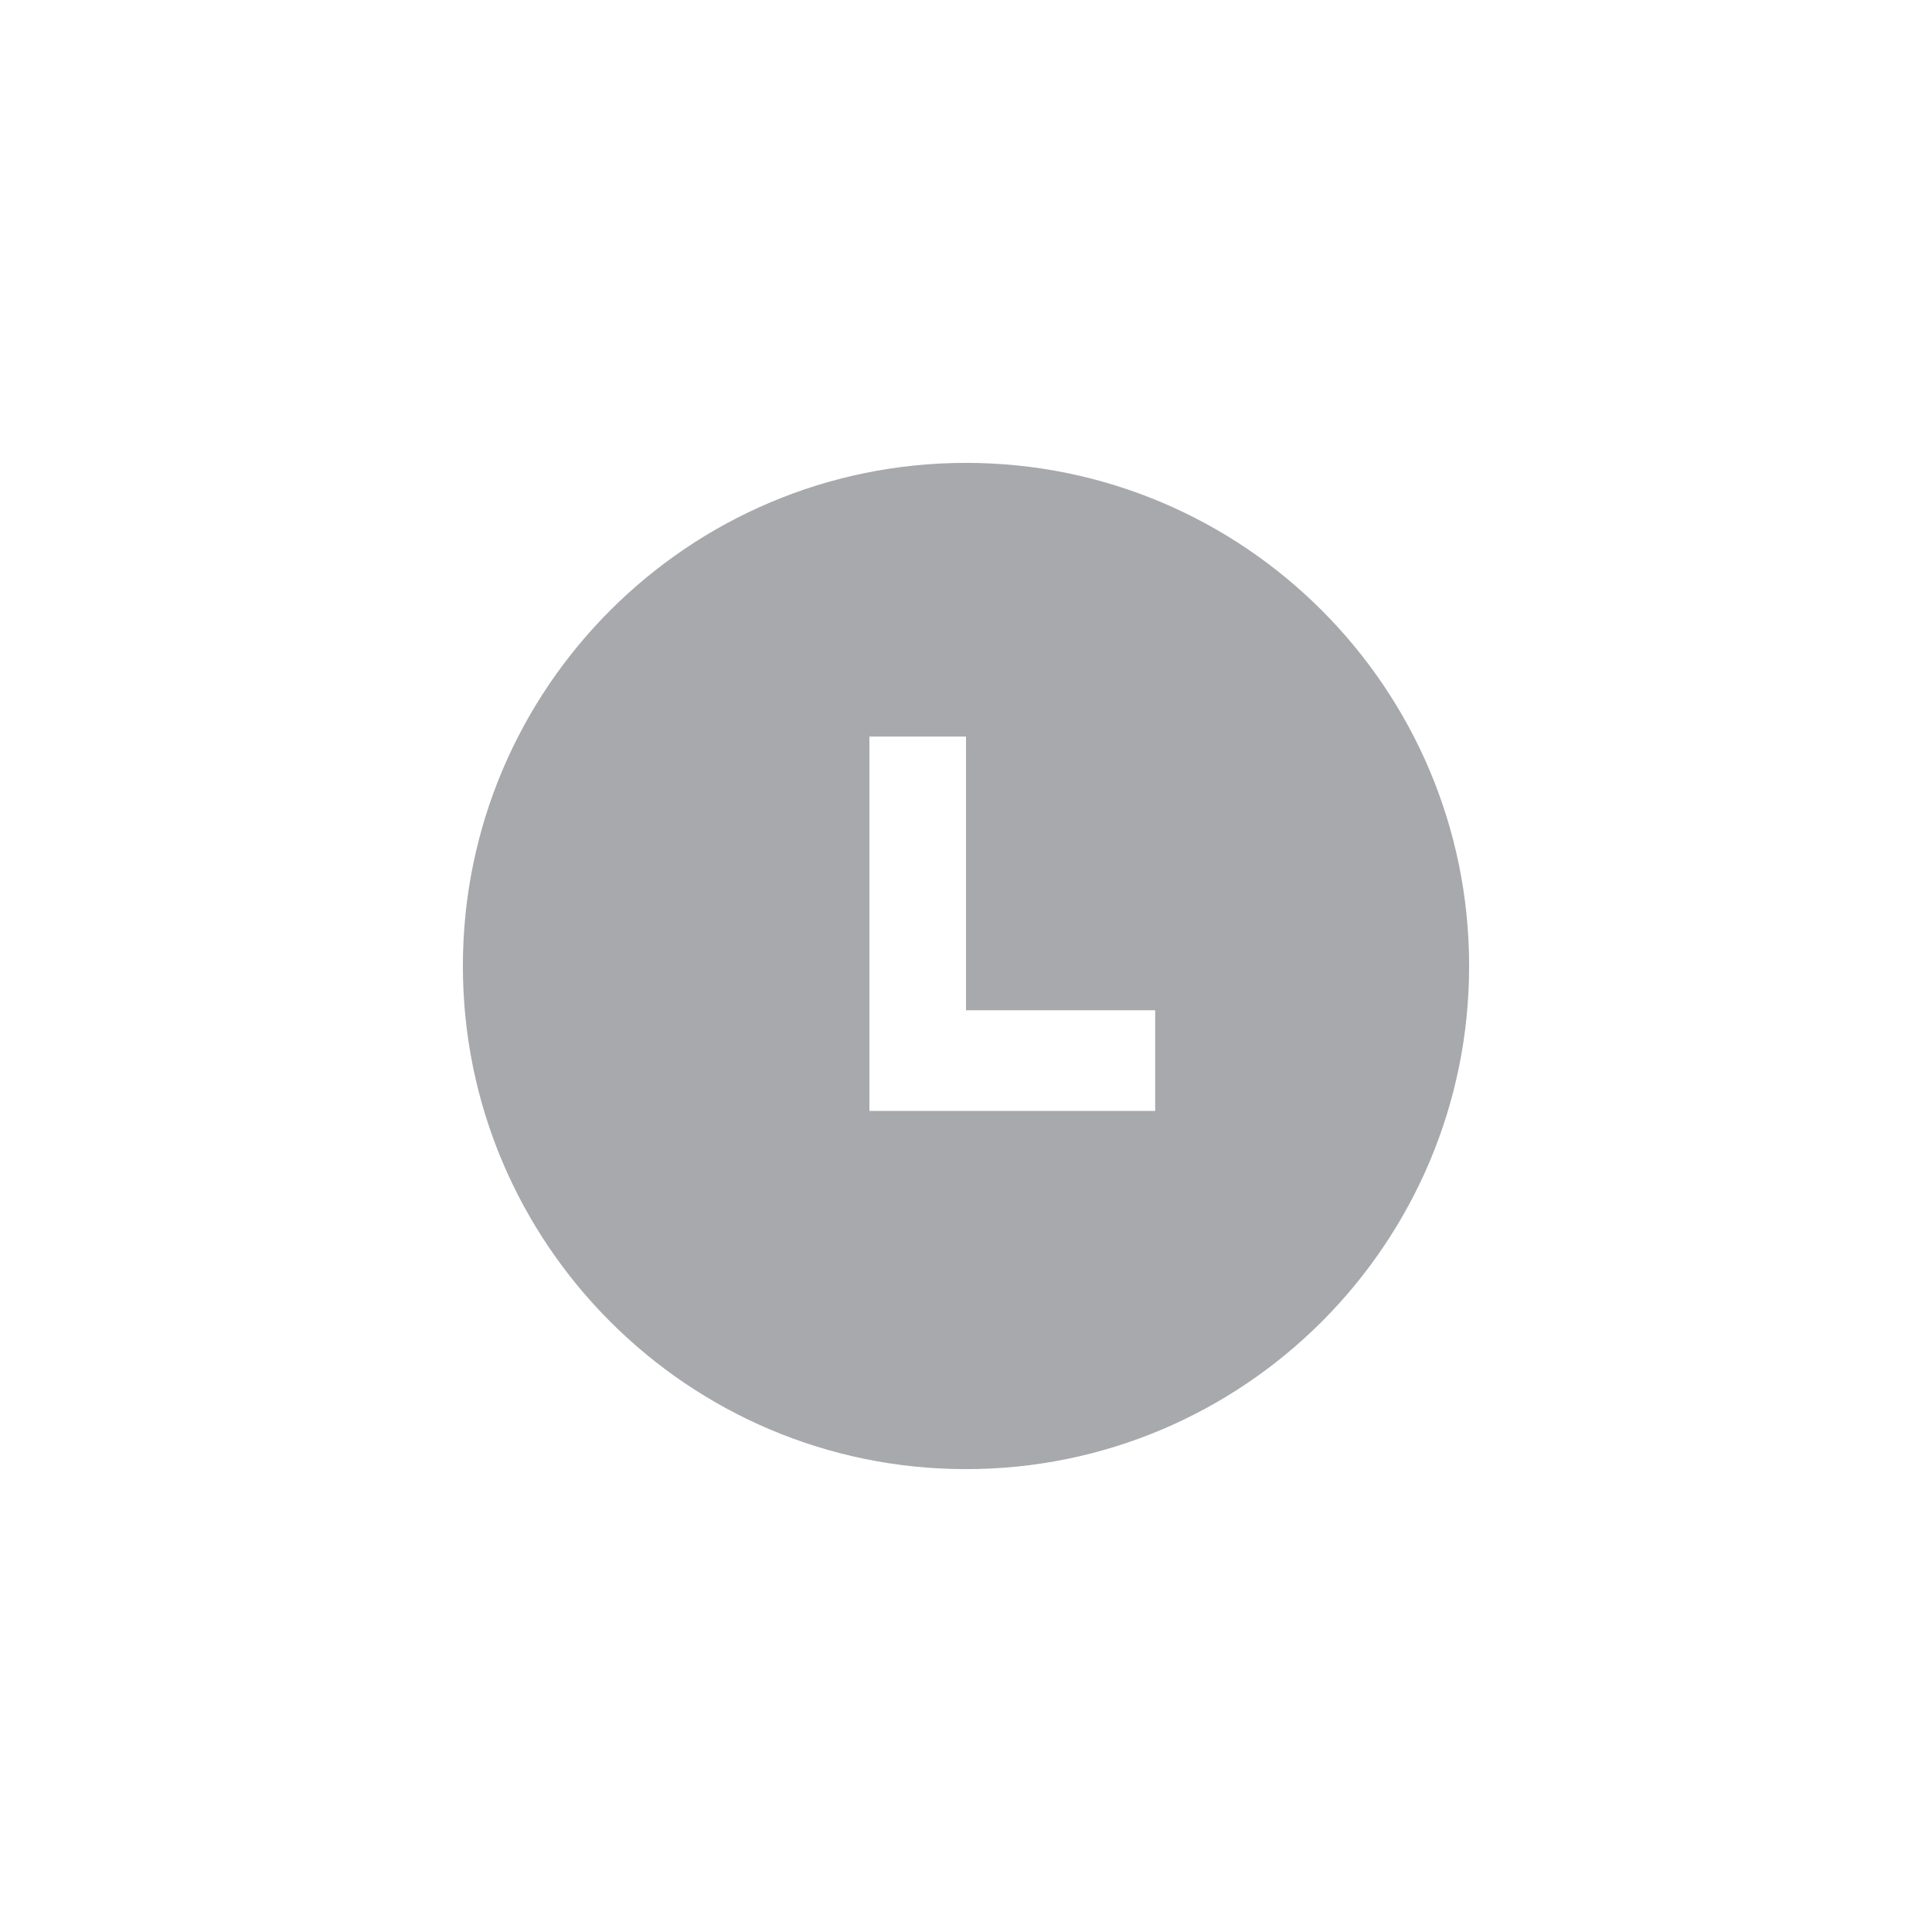
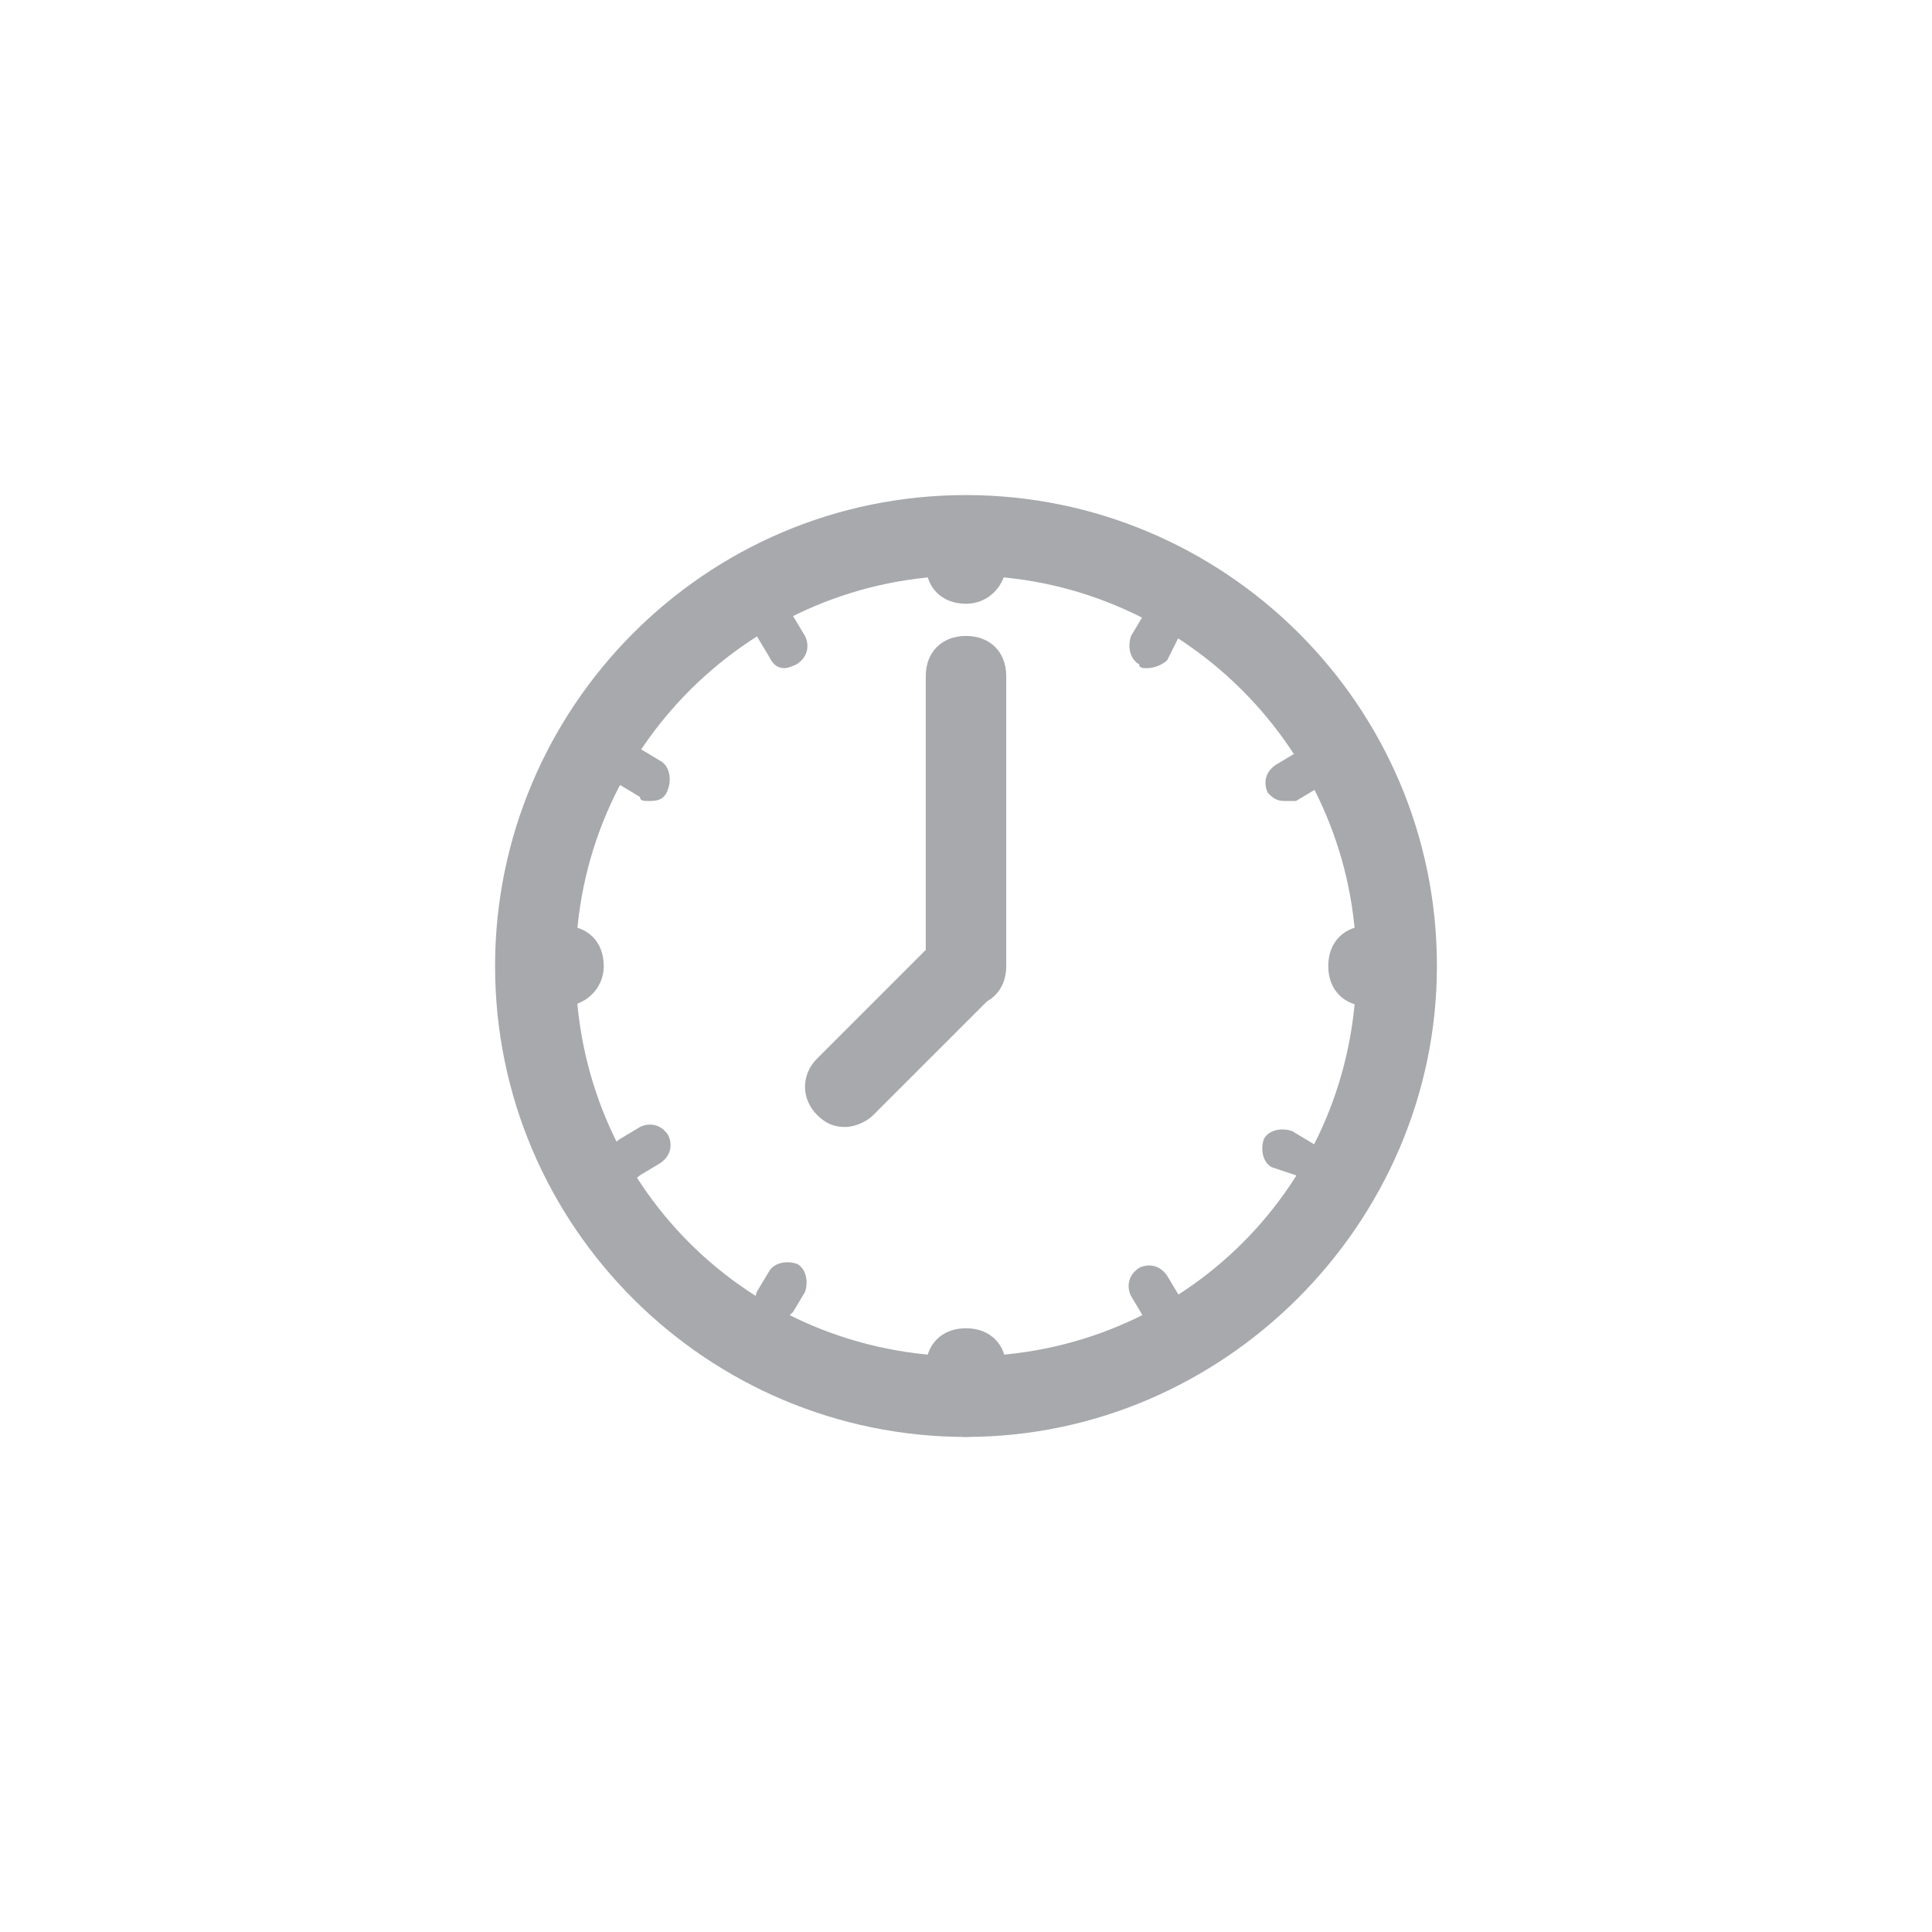
<svg xmlns="http://www.w3.org/2000/svg" version="1.1" x="0px" y="0px" viewBox="0 0 48 48" enable-background="new 0 0 48 48" xml:space="preserve">
  <g id="bg" display="none">
    <path display="inline" fill-rule="evenodd" clip-rule="evenodd" fill="#E6E7E8" d="M39.4,48H8.6C3.9,48,0,44.1,0,39.4V8.6   C0,3.9,3.9,0,8.6,0h30.8C44.1,0,48,3.9,48,8.6v30.8C48,44.1,44.1,48,39.4,48z" />
  </g>
  <g id="lines" display="none">
    <g display="inline">
      <line fill="none" stroke="#544841" stroke-width="8.061200e-02" stroke-miterlimit="10" x1="24" y1="0.2" x2="24" y2="47.8" />
      <line fill="none" stroke="#544841" stroke-width="8.061200e-02" stroke-miterlimit="10" x1="15.1" y1="0.2" x2="15.1" y2="47.8" />
      <line fill="none" stroke="#544841" stroke-width="8.061200e-02" stroke-miterlimit="10" x1="32.9" y1="0.2" x2="32.9" y2="47.8" />
      <line fill="none" stroke="#544841" stroke-width="8.061200e-02" stroke-miterlimit="10" x1="44.7" y1="0.2" x2="44.7" y2="47.8" />
      <line fill="none" stroke="#544841" stroke-width="8.061200e-02" stroke-miterlimit="10" x1="3.3" y1="0.2" x2="3.3" y2="47.8" />
      <line fill="none" stroke="#544841" stroke-width="8.061200e-02" stroke-miterlimit="10" x1="0.2" y1="24" x2="47.8" y2="24" />
      <line fill="none" stroke="#544841" stroke-width="8.061200e-02" stroke-miterlimit="10" x1="0.2" y1="15.1" x2="47.8" y2="15.1" />
      <line fill="none" stroke="#544841" stroke-width="8.061200e-02" stroke-miterlimit="10" x1="0.2" y1="32.9" x2="47.8" y2="32.9" />
      <line fill="none" stroke="#544841" stroke-width="8.061200e-02" stroke-miterlimit="10" x1="0.2" y1="44.7" x2="47.8" y2="44.7" />
      <line fill="none" stroke="#544841" stroke-width="8.061200e-02" stroke-miterlimit="10" x1="0.2" y1="3.3" x2="47.8" y2="3.3" />
      <line fill="none" stroke="#544841" stroke-width="8.061200e-02" stroke-miterlimit="10" x1="0.2" y1="0.2" x2="47.8" y2="47.8" />
      <line fill="none" stroke="#544841" stroke-width="8.061200e-02" stroke-miterlimit="10" x1="0.2" y1="47.8" x2="47.8" y2="0.2" />
      <circle fill="none" stroke="#544841" stroke-width="8.061200e-02" stroke-miterlimit="10" cx="24" cy="24" r="12.5" />
      <circle fill="none" stroke="#544841" stroke-width="8.061200e-02" stroke-miterlimit="10" cx="24" cy="24" r="20.7" />
      <g id="_x31_20px_icon_102_">
        <path id="Rectangle_7_102_" fill="none" stroke="#544841" stroke-width="8.061200e-02" stroke-miterlimit="10" d="M14.9,47.8     c-5.4,0-8.5,0-11.6-3.1c-3.1-3.1-3.1-6.2-3.1-11.6V14.9c0-5.4,0-8.5,3.1-11.6c3.1-3.1,6.2-3.1,11.6-3.1h18.2     c5.4,0,8.5,0,11.6,3.1c3.1,3.1,3.1,6.2,3.1,11.6v18.2c0,5.4,0,8.5-3.1,11.6c-3.1,3.1-6.2,3.1-11.6,3.1H14.9z" />
      </g>
      <path fill="none" stroke="#544841" stroke-width="8.061200e-02" stroke-miterlimit="10" d="M24,9.2" />
      <circle fill="none" stroke="#544841" stroke-width="8.061200e-02" stroke-miterlimit="10" cx="24" cy="24" r="8.8" />
      <path fill="none" stroke="#544841" stroke-width="8.061200e-02" stroke-miterlimit="10" d="M30.7,25.1c0.1-0.4,0.1-0.7,0.1-1.1    c0-0.4,0-0.8-0.1-1.1c-0.5-2.8-2.7-5.1-5.6-5.6c-0.4-0.1-0.8-0.1-1.1-0.1c-0.4,0-0.8,0-1.1,0.1c-2.9,0.5-5.1,2.7-5.6,5.6    c-0.1,0.4-0.1,0.7-0.1,1.1c0,0.4,0,0.8,0.1,1.1c0.5,2.9,2.7,5.1,5.6,5.6c0.4,0.1,0.7,0.1,1.1,0.1c0.4,0,0.8,0,1.1-0.1    C28,30.2,30.2,28,30.7,25.1z" />
    </g>
  </g>
  <g id="icon">
-     <path fill="#A7A9AC" d="M24,11.5c-6.9,0-12.5,5.6-12.5,12.5c0,6.9,5.6,12.5,12.5,12.5c6.9,0,12.5-5.6,12.5-12.5   C36.5,17.1,30.9,11.5,24,11.5z M28.7,27.6h-7.1v-2.4v0c0,0,0,0,0,0v-0.1v-6.8H24v6.8h4.7V27.6z" />
+     <g>
+       <g>
+         <path fill="#A7A9AC" d="M24,35.7c-6.4,0-11.7-5.2-11.7-11.7c0-6.4,5.2-11.7,11.7-11.7c6.4,0,11.7,5.2,11.7,11.7     C35.7,30.4,30.4,35.7,24,35.7L24,35.7z M24,14.3c-5.3,0-9.7,4.3-9.7,9.7s4.3,9.7,9.7,9.7s9.7-4.3,9.7-9.7S29.3,14.3,24,14.3     L24,14.3z" />
+       </g>
+       <g>
+         <path fill="#A7A9AC" d="M24,25c-0.6,0-1-0.4-1-1v-7.2c0-0.6,0.4-1,1-1c0.6,0,1,0.4,1,1V24C25,24.6,24.6,25,24,25L24,25z" />
+       </g>
+       <g>
+         <path fill="#A7A9AC" d="M24,15c-0.6,0-1-0.4-1-1v-0.6c0-0.6,0.4-1,1-1c0.6,0,1,0.4,1,1V14C25,14.5,24.6,15,24,15L24,15z" />
+       </g>
+       <g>
+         <path fill="#A7A9AC" d="M24,35.7c-0.6,0-1-0.4-1-1V34c0-0.6,0.4-1,1-1c0.6,0,1,0.4,1,1v0.6C25,35.2,24.6,35.7,24,35.7L24,35.7z" />
+       </g>
+       <g>
+         <path fill="#A7A9AC" d="M34.7,25H34c-0.6,0-1-0.4-1-1c0-0.6,0.4-1,1-1h0.6c0.6,0,1,0.4,1,1C35.7,24.6,35.2,25,34.7,25L34.7,25z" />
+       </g>
+       <g>
+         <path fill="#A7A9AC" d="M14,25h-0.6c-0.6,0-1-0.4-1-1c0-0.6,0.4-1,1-1H14c0.6,0,1,0.4,1,1C15,24.6,14.5,25,14,25L14,25z" />
+       </g>
+       <g>
+         <g>
+           <g>
+             <path fill="#A7A9AC" d="M28.5,16.6c-0.1,0-0.2,0-0.2-0.1c-0.2-0.1-0.3-0.4-0.2-0.7l0.3-0.5c0.1-0.2,0.4-0.3,0.7-0.2       c0.2,0.1,0.3,0.4,0.2,0.7L29,16.4C28.9,16.5,28.7,16.6,28.5,16.6L28.5,16.6z" />
+           </g>
+           <g>
+             <path fill="#A7A9AC" d="M19.2,32.9c-0.1,0-0.2,0-0.2-0.1c-0.2-0.1-0.3-0.4-0.2-0.7l0.3-0.5c0.1-0.2,0.4-0.3,0.7-0.2       c0.2,0.1,0.3,0.4,0.2,0.7l-0.3,0.5C19.5,32.8,19.3,32.9,19.2,32.9L19.2,32.9z" />
+           </g>
+           <g>
+             <path fill="#A7A9AC" d="M32.4,29.3c-0.1,0-0.2,0-0.2-0.1L31.6,29c-0.2-0.1-0.3-0.4-0.2-0.7c0.1-0.2,0.4-0.3,0.7-0.2l0.5,0.3       c0.2,0.1,0.3,0.4,0.2,0.7C32.7,29.3,32.6,29.3,32.4,29.3L32.4,29.3z" />
+           </g>
+           <g>
+             <path fill="#A7A9AC" d="M16.1,19.9c-0.1,0-0.2,0-0.2-0.1l-0.5-0.3c-0.2-0.1-0.3-0.4-0.2-0.7c0.1-0.2,0.4-0.3,0.7-0.2l0.5,0.3       c0.2,0.1,0.3,0.4,0.2,0.7C16.5,19.9,16.3,19.9,16.1,19.9L16.1,19.9z" />
+           </g>
+         </g>
+         <g>
+           <g>
+             <path fill="#A7A9AC" d="M19.5,16.6c-0.2,0-0.3-0.1-0.4-0.3l-0.3-0.5c-0.1-0.2-0.1-0.5,0.2-0.7c0.2-0.1,0.5-0.1,0.7,0.2l0.3,0.5       c0.1,0.2,0.1,0.5-0.2,0.7C19.6,16.6,19.5,16.6,19.5,16.6L19.5,16.6z" />
+           </g>
+           <g>
+             <path fill="#A7A9AC" d="M28.8,32.9c-0.2,0-0.3-0.1-0.4-0.2l-0.3-0.5c-0.1-0.2-0.1-0.5,0.2-0.7c0.2-0.1,0.5-0.1,0.7,0.2l0.3,0.5       c0.1,0.2,0.1,0.5-0.2,0.7C29,32.9,28.9,32.9,28.8,32.9L28.8,32.9z" />
+           </g>
+           <g>
+             <path fill="#A7A9AC" d="M15.6,29.3c-0.2,0-0.3-0.1-0.4-0.3c-0.1-0.2-0.1-0.5,0.2-0.7l0.5-0.3c0.2-0.1,0.5-0.1,0.7,0.2       c0.1,0.2,0.1,0.5-0.2,0.7l-0.5,0.3C15.8,29.3,15.7,29.3,15.6,29.3L15.6,29.3z" />
+           </g>
+           <g>
+             <path fill="#A7A9AC" d="M31.9,19.9c-0.2,0-0.3-0.1-0.4-0.2c-0.1-0.2-0.1-0.5,0.2-0.7l0.5-0.3c0.2-0.1,0.5-0.1,0.7,0.2       c0.1,0.2,0.1,0.5-0.2,0.7l-0.5,0.3C32.1,19.9,32,19.9,31.9,19.9L31.9,19.9z" />
+           </g>
+         </g>
+       </g>
+       <g>
+         <path fill="#A7A9AC" d="M21,28c-0.3,0-0.5-0.1-0.7-0.3c-0.4-0.4-0.4-1,0-1.4l2.9-2.9c0.4-0.4,1-0.4,1.4,0c0.4,0.4,0.4,1,0,1.4     l-2.9,2.9C21.5,27.9,21.2,28,21,28L21,28z" />
+       </g>
+     </g>
  </g>
</svg>
